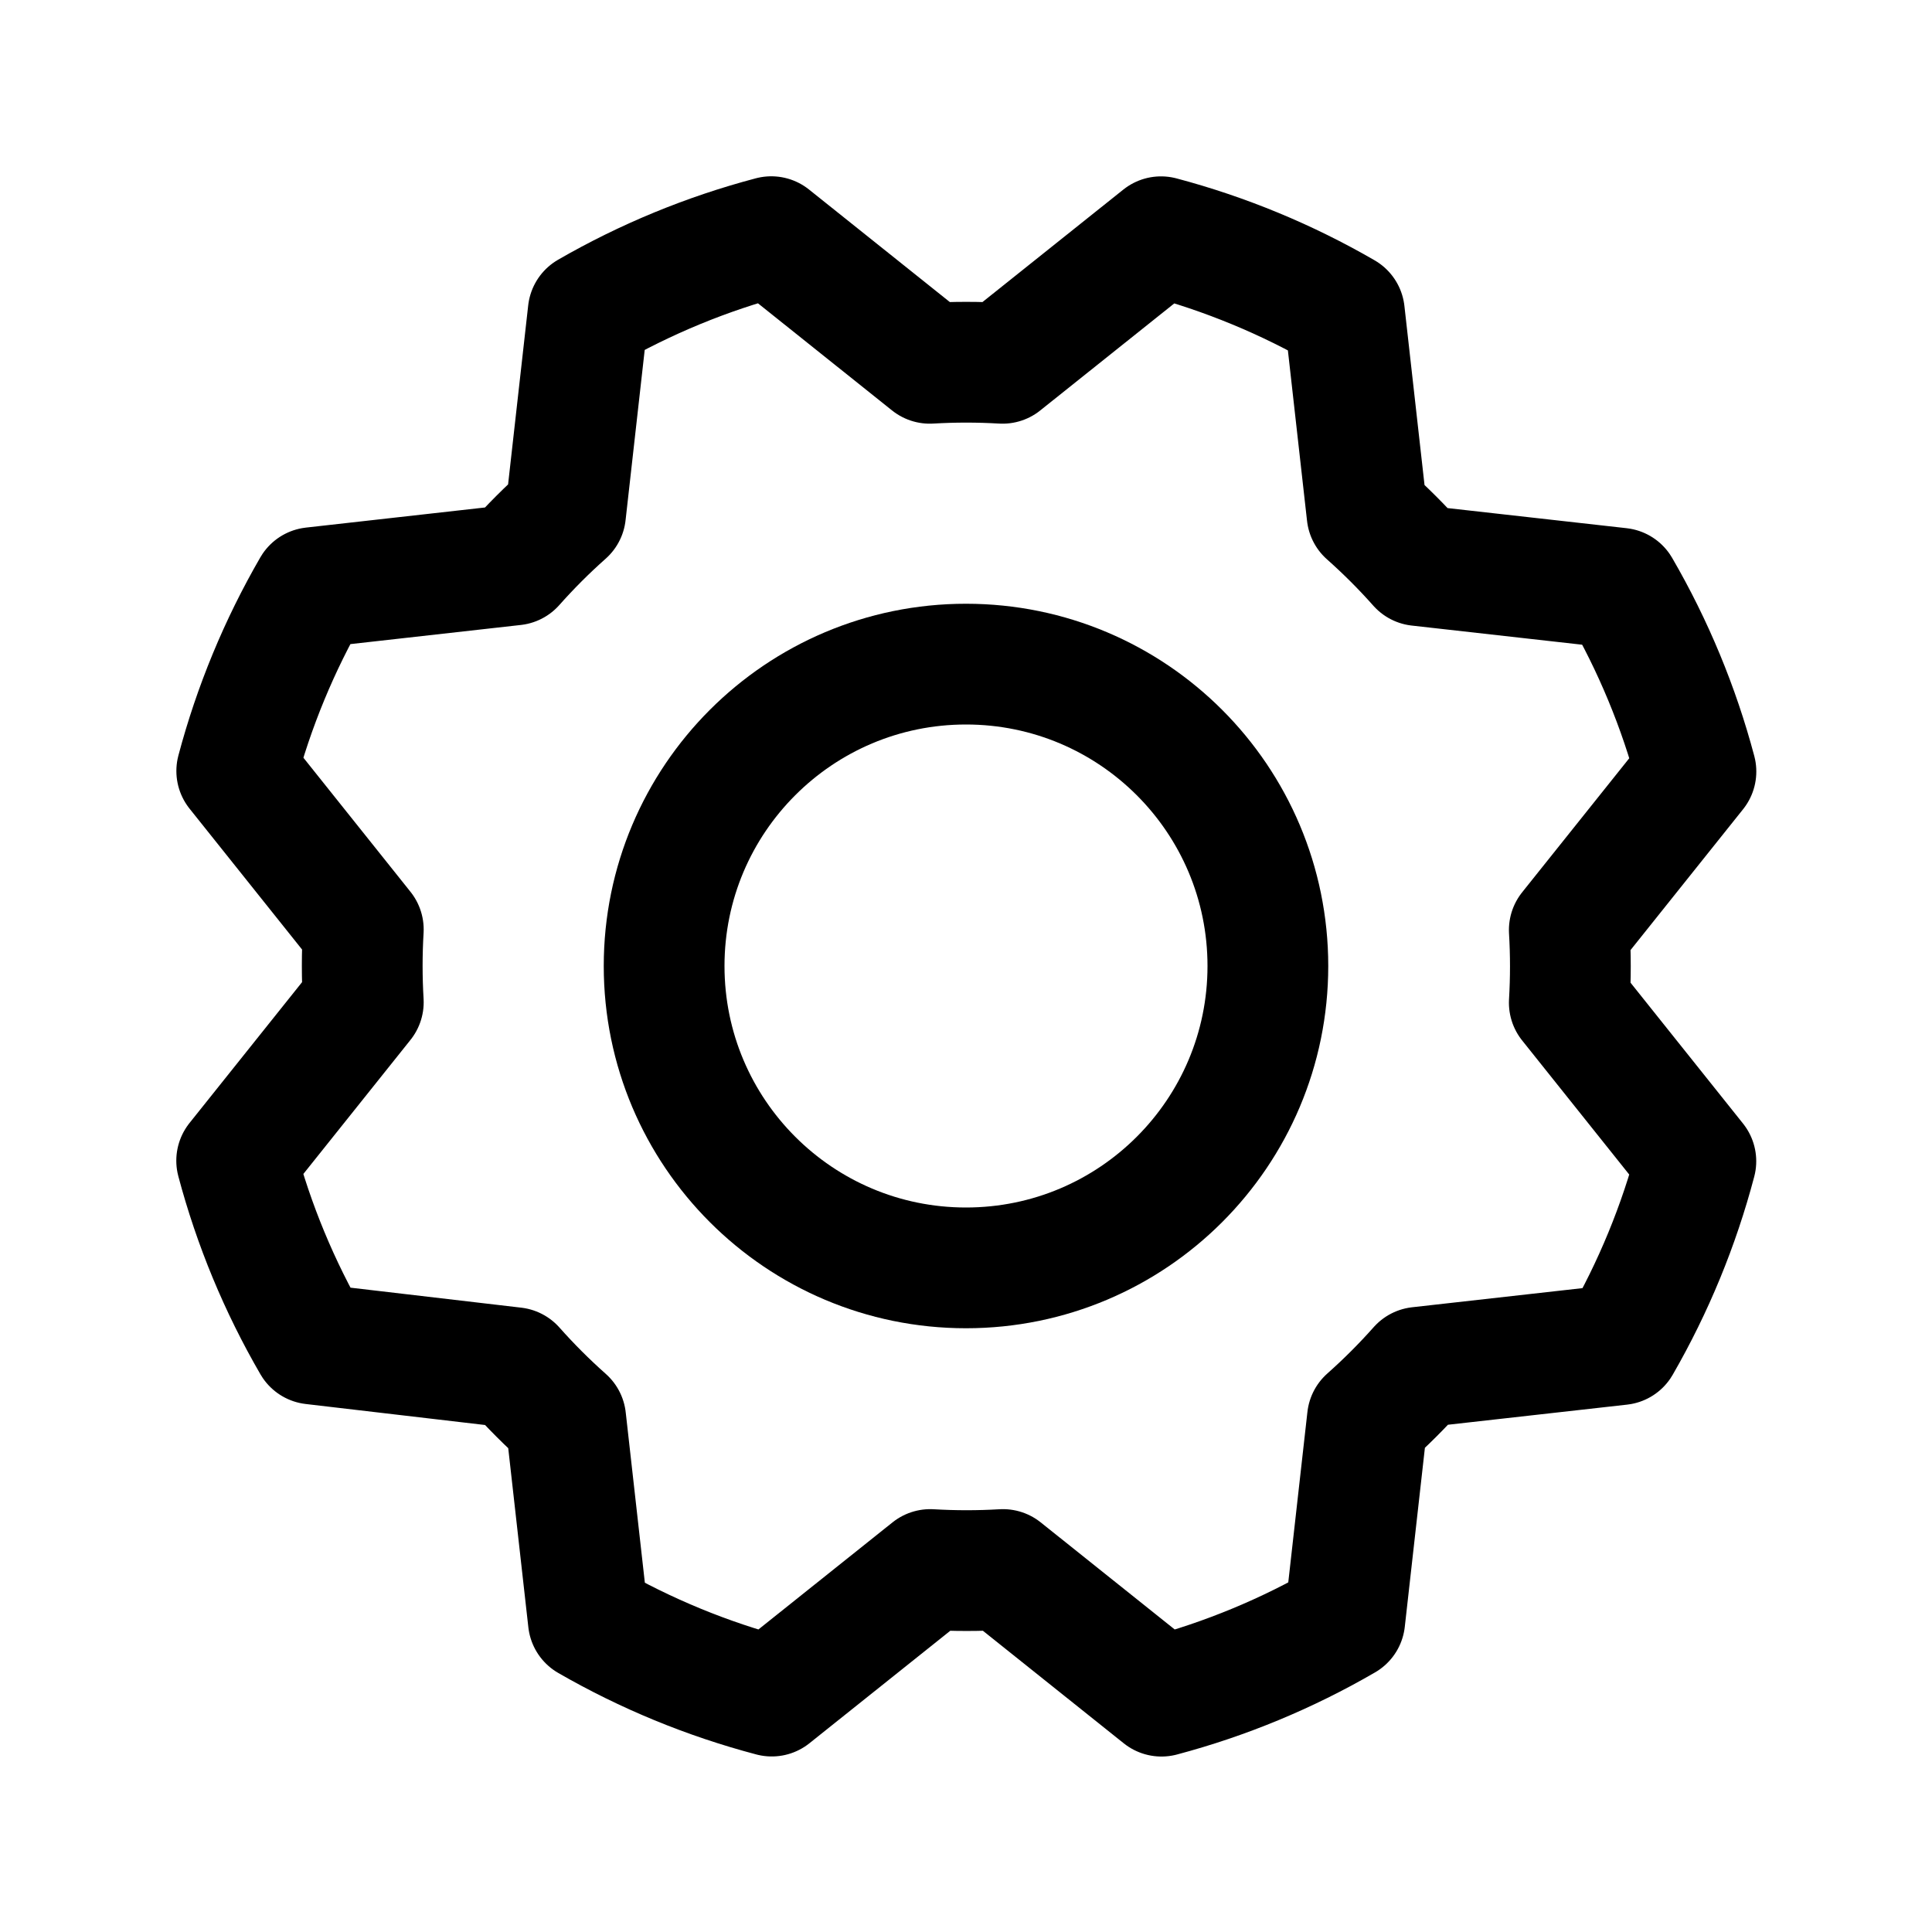
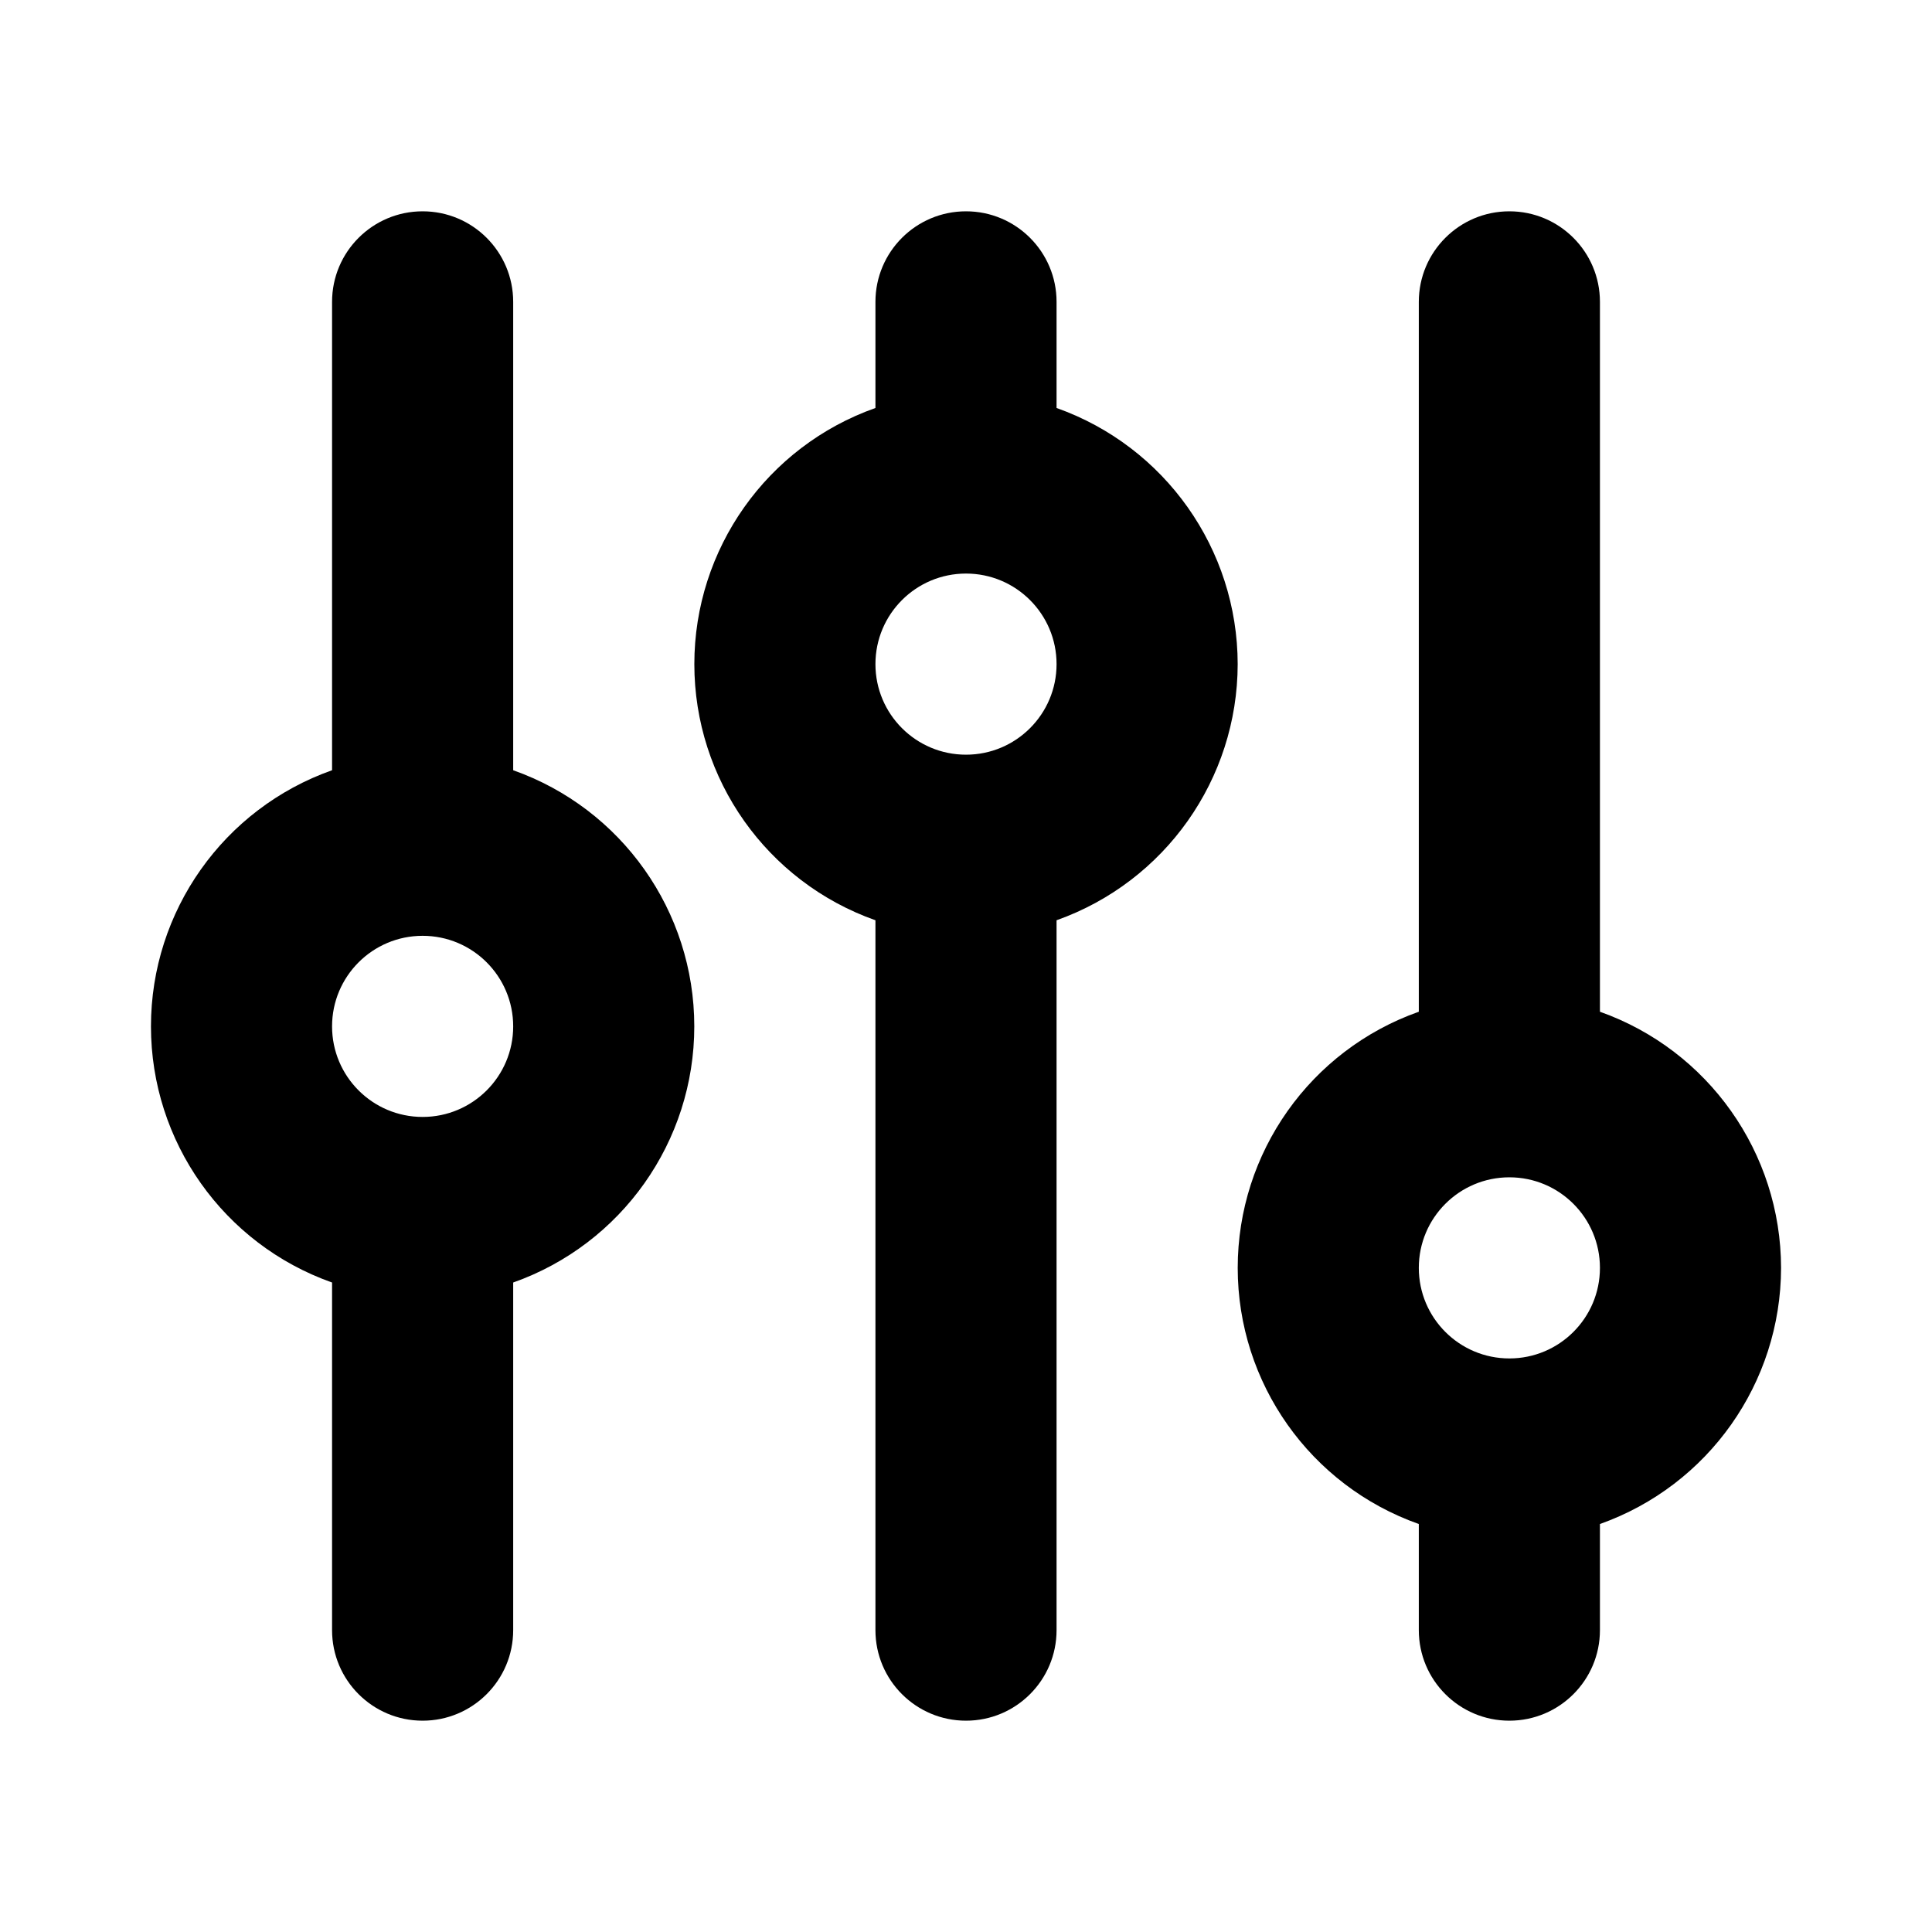
- <svg xmlns="http://www.w3.org/2000/svg" viewBox="0 0 256 256">
-   <rect width="256" height="256" fill="none" />
-   <circle cx="128" cy="128" r="40" fill="none" stroke="currentColor" stroke-linecap="round" stroke-linejoin="round" stroke-width="16" />
-   <path d="M41.43,178.09A99.14,99.14,0,0,1,31.36,153.8l16.78-21a81.59,81.59,0,0,1,0-9.64l-16.77-21a99.43,99.43,0,0,1,10.05-24.3l26.71-3a81,81,0,0,1,6.81-6.81l3-26.7A99.14,99.14,0,0,1,102.2,31.36l21,16.78a81.59,81.59,0,0,1,9.64,0l21-16.77a99.43,99.43,0,0,1,24.3,10.05l3,26.71a81,81,0,0,1,6.81,6.81l26.7,3a99.14,99.14,0,0,1,10.07,24.29l-16.78,21a81.59,81.59,0,0,1,0,9.64l16.77,21a99.43,99.43,0,0,1-10,24.3l-26.71,3a81,81,0,0,1-6.81,6.81l-3,26.7a99.14,99.14,0,0,1-24.29,10.07l-21-16.78a81.59,81.59,0,0,1-9.64,0l-21,16.77a99.43,99.43,0,0,1-24.3-10l-3-26.71a81,81,0,0,1-6.81-6.81Z" fill="none" stroke="currentColor" stroke-linecap="round" stroke-linejoin="round" stroke-width="16" />
+ <svg xmlns="http://www.w3.org/2000/svg" width="32" height="32" fill="#000000" viewBox="0 0 256 256">
+   <path d="M68,102.06V40a12,12,0,0,0-24,0v62.06a36,36,0,0,0,0,67.88V216a12,12,0,0,0,24,0V169.94a36,36,0,0,0,0-67.88ZM56,148a12,12,0,1,1,12-12A12,12,0,0,1,56,148ZM164,88a36.07,36.07,0,0,0-24-33.94V40a12,12,0,0,0-24,0V54.06a36,36,0,0,0,0,67.88V216a12,12,0,0,0,24,0V121.94A36.07,36.07,0,0,0,164,88Zm-36,12a12,12,0,1,1,12-12A12,12,0,0,1,128,100Zm108,68a36.07,36.07,0,0,0-24-33.94V40a12,12,0,0,0-24,0v94.06a36,36,0,0,0,0,67.88V216a12,12,0,0,0,24,0V201.94A36.07,36.07,0,0,0,236,168Zm-36,12a12,12,0,1,1,12-12A12,12,0,0,1,200,180Z" />
</svg>
